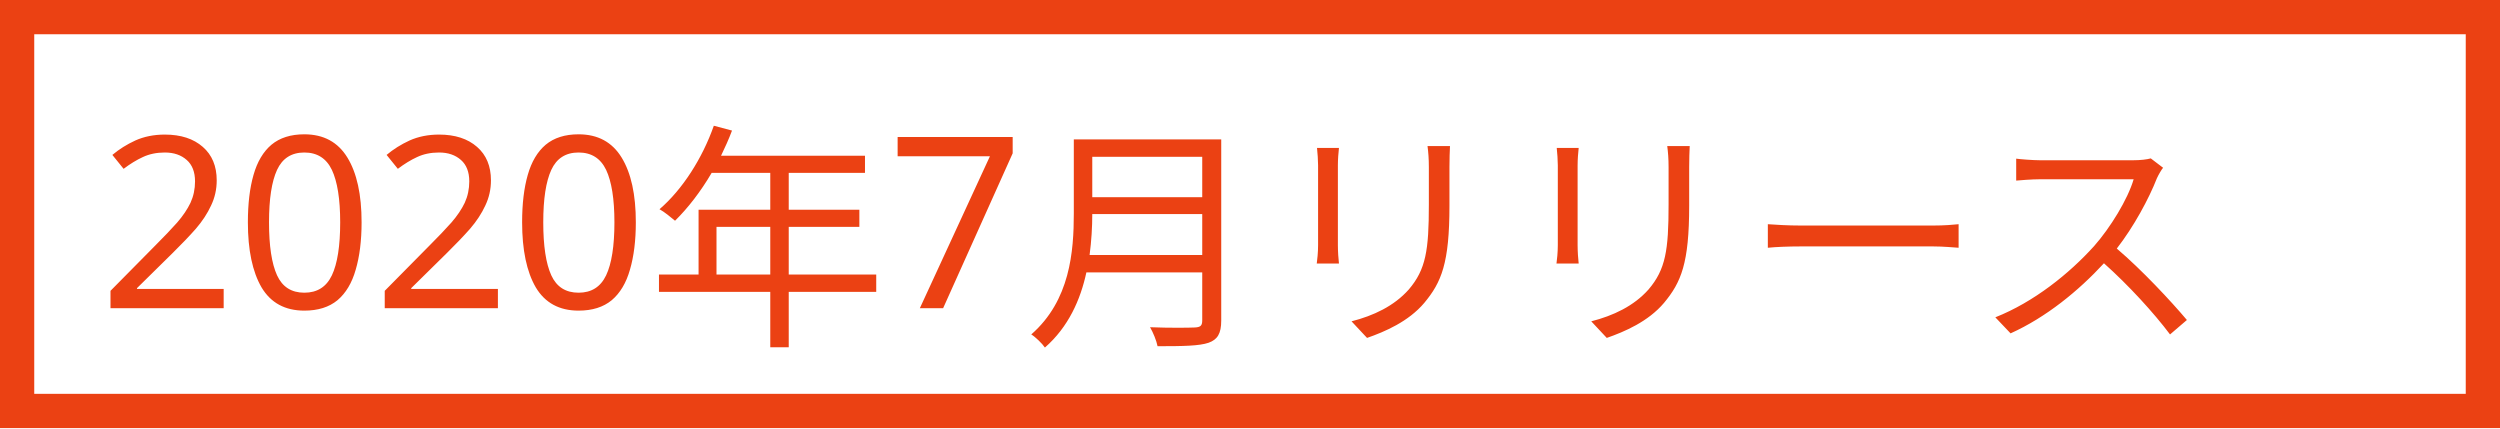
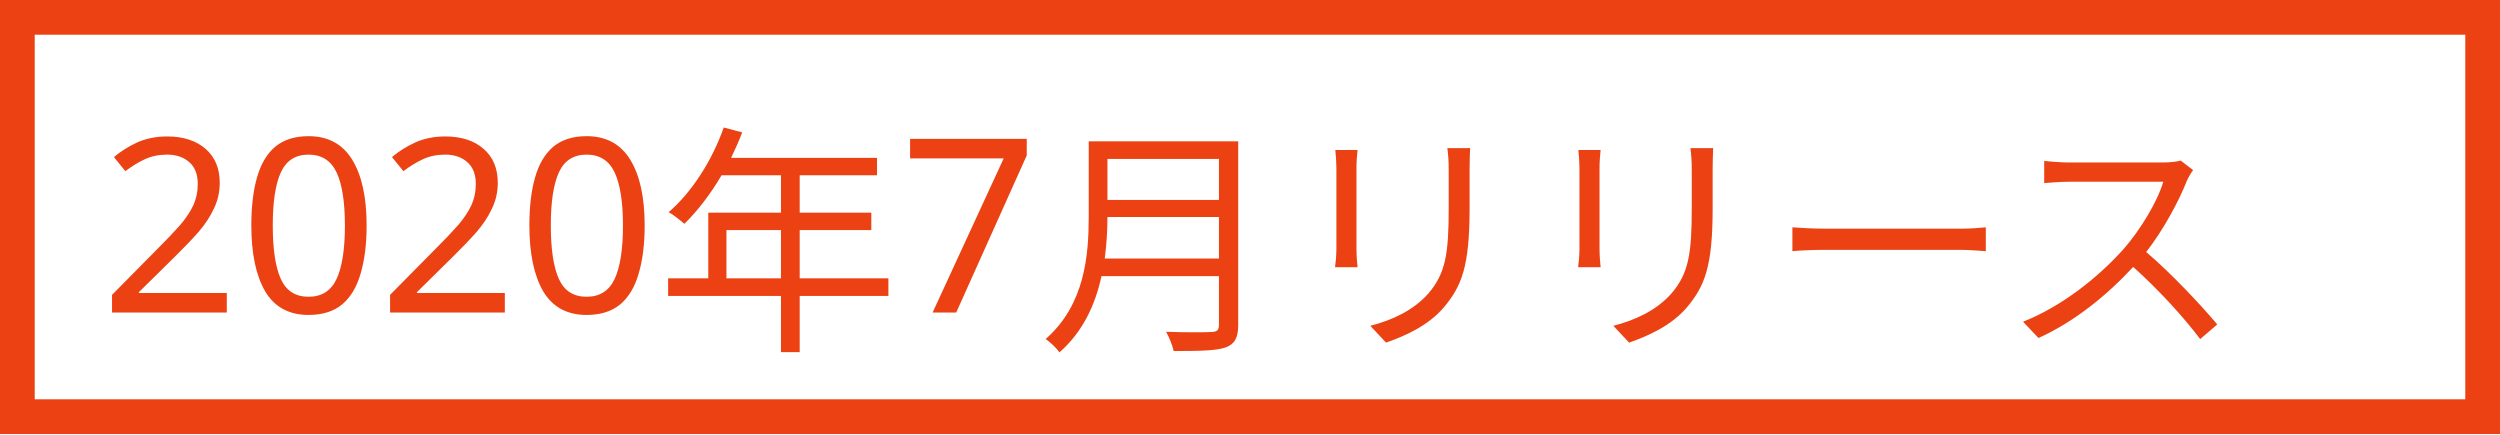
- <svg xmlns="http://www.w3.org/2000/svg" width="146" height="25" viewBox="0 0 146 25">
-   <g id="Group_1585" data-name="Group 1585" transform="translate(-12032 -605)">
-     <g id="Group_1584" data-name="Group 1584" transform="translate(12031.848 605.328)">
-       <text id="_2020年7月リリース" data-name="2020年7月リリース" transform="translate(72.152 17.672)" fill="#eb4113" font-size="14" font-family="HiraKakuPro-W6, Hiragino Kaku Gothic Pro">
-         <tspan x="-66.22" y="0">2020年7月リリース</tspan>
-       </text>
-       <g id="Rectangle_1772" data-name="Rectangle 1772" transform="translate(0.152 -0.328)" fill="none" stroke="#eb4113" stroke-width="2">
-         <rect width="146" height="25" stroke="none" />
-         <rect x="1" y="1" width="144" height="23" fill="none" />
-       </g>
+ <svg xmlns="http://www.w3.org/2000/svg" width="144" height="25" viewBox="0 0 144 25">
+   <g id="Group_1591" data-name="Group 1591" transform="translate(-12033 -605)">
+     <text id="_2020年7月リリース" data-name="2020年7月リリース" transform="translate(12038 611)" fill="#eb4113" font-size="14" font-family="HiraKakuPro-W6, Hiragino Kaku Gothic Pro">
+       <tspan x="0.78" y="12">2020年7月リリース</tspan>
+     </text>
+     <g id="Rectangle_1772" data-name="Rectangle 1772" transform="translate(12033 605)" fill="none" stroke="#eb4113" stroke-width="2">
+       <rect width="144" height="25" stroke="none" />
+       <rect x="1" y="1" width="142" height="23" fill="none" />
    </g>
  </g>
</svg>
